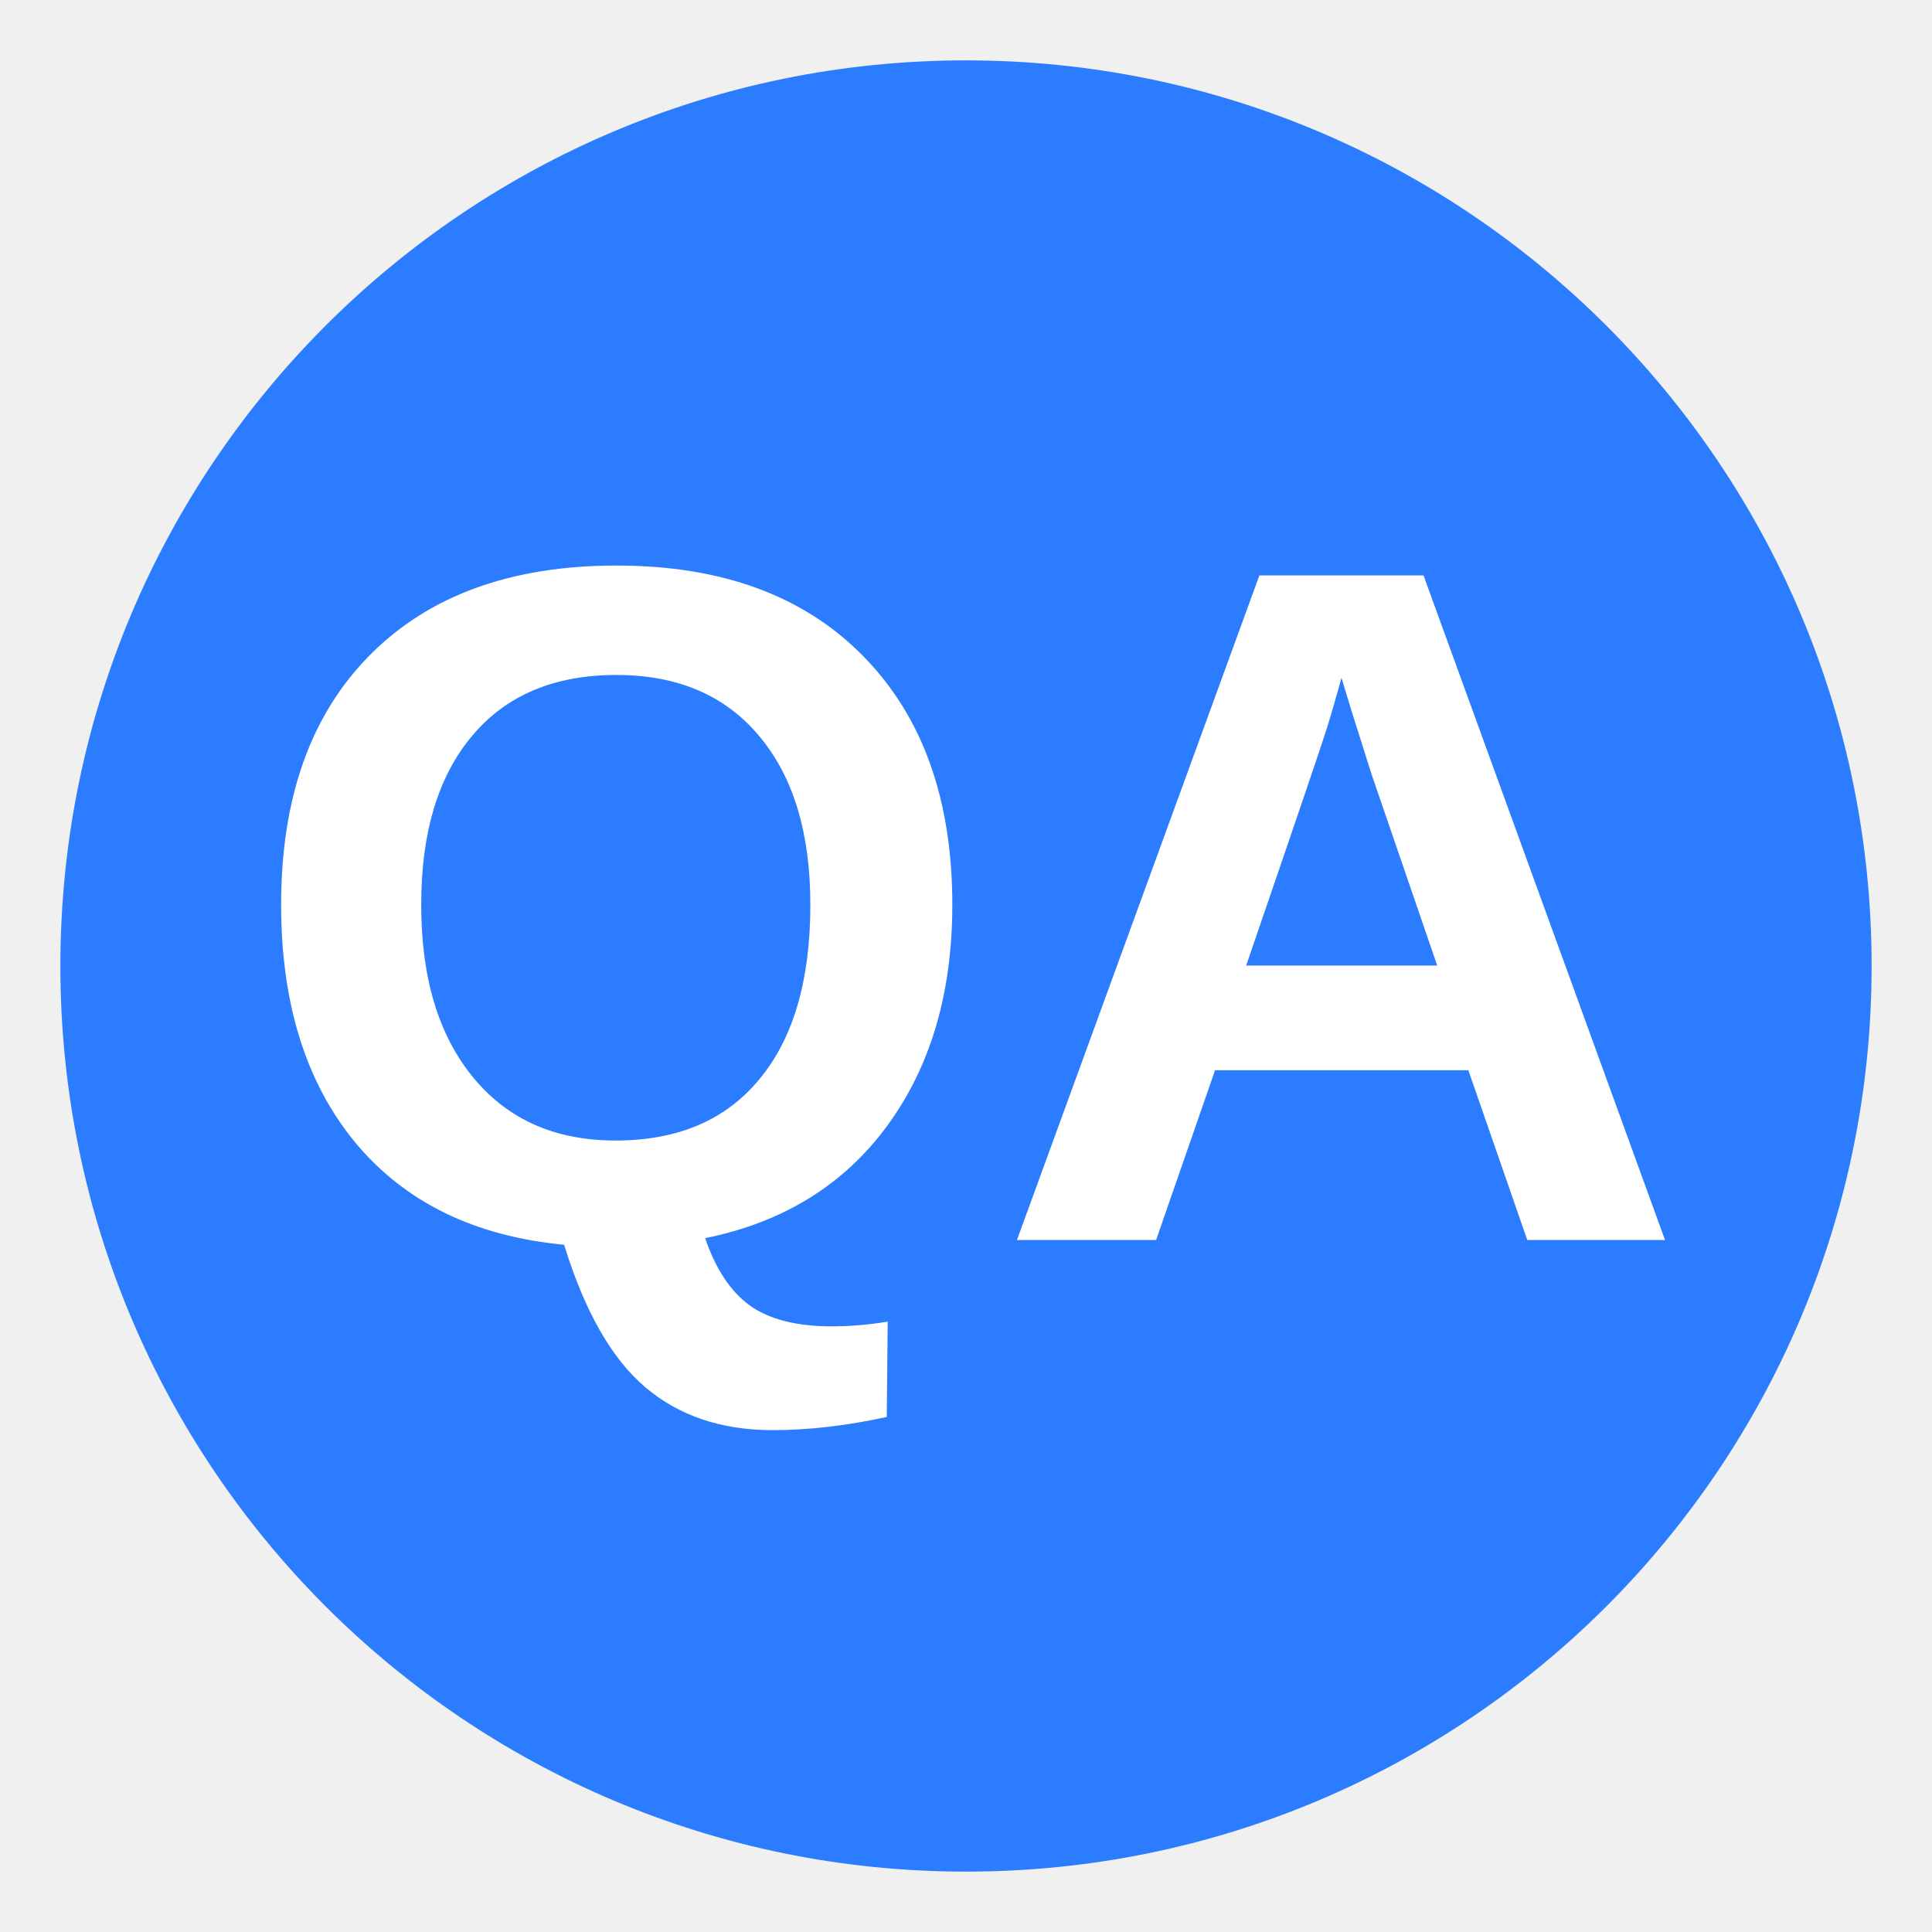
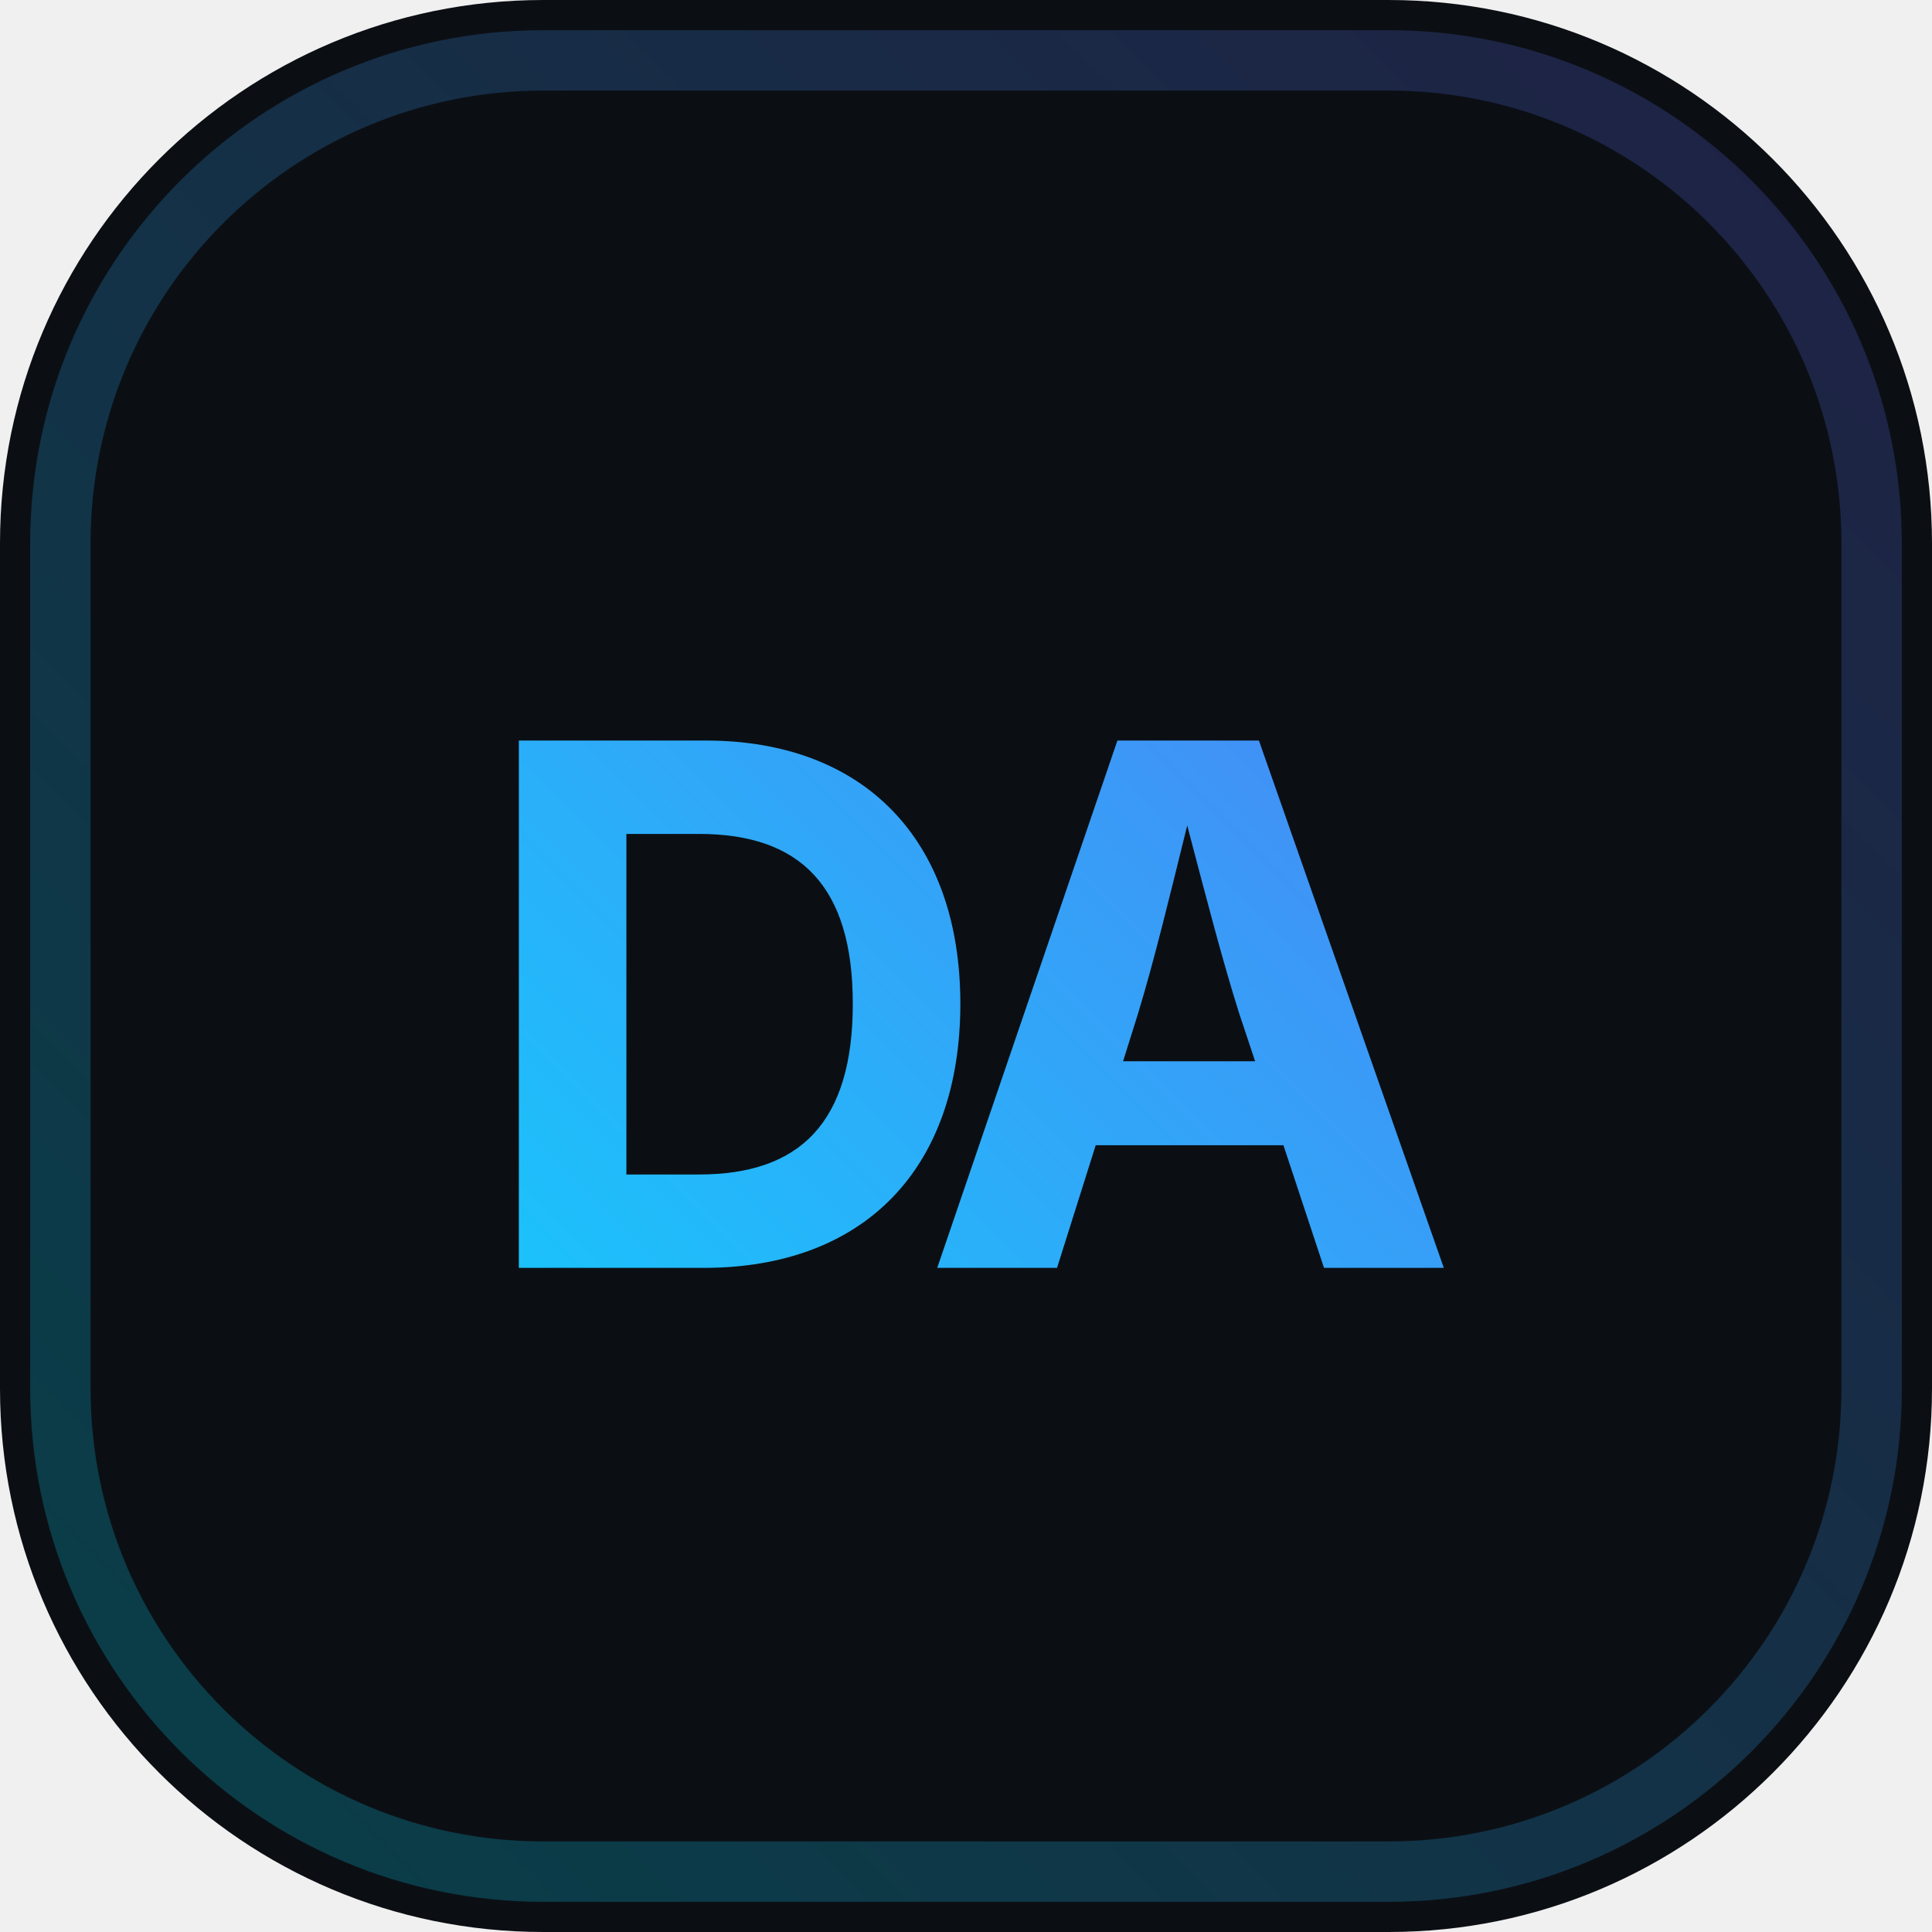
- <svg xmlns="http://www.w3.org/2000/svg" width="64" height="64">
-   <circle cx="32" cy="32" r="30" fill="#2b7cff" />
-   <text x="50%" y="50%" text-anchor="middle" dominant-baseline="middle" alignment-baseline="middle" font-size="32" font-family="Arial, sans-serif" fill="#fff" font-weight="bold">QA</text>
+ <svg xmlns="http://www.w3.org/2000/svg" viewBox="0 0 32 32">
+   <defs>
+     <linearGradient id="g" x1="2" y1="30" x2="30" y2="2" gradientUnits="userSpaceOnUse">
+       <stop stop-color="#00e5ff" />
+       <stop offset="1" stop-color="#6366f1" />
+     </linearGradient>
+   </defs>
+   <rect width="32" height="32" rx="9" fill="#0b0f14" />
+   <rect x="1" y="1" width="30" height="30" rx="8" fill="none" stroke="url(#g)" stroke-opacity="0.22" stroke-width="1" />
+   <text x="16" y="21" text-anchor="middle" fill="url(#g)" font-family="ui-sans-serif, system-ui, -apple-system, BlinkMacSystemFont, 'Segoe UI', sans-serif" font-size="12" font-weight="700" letter-spacing="-0.06em">DA</text>
</svg>
